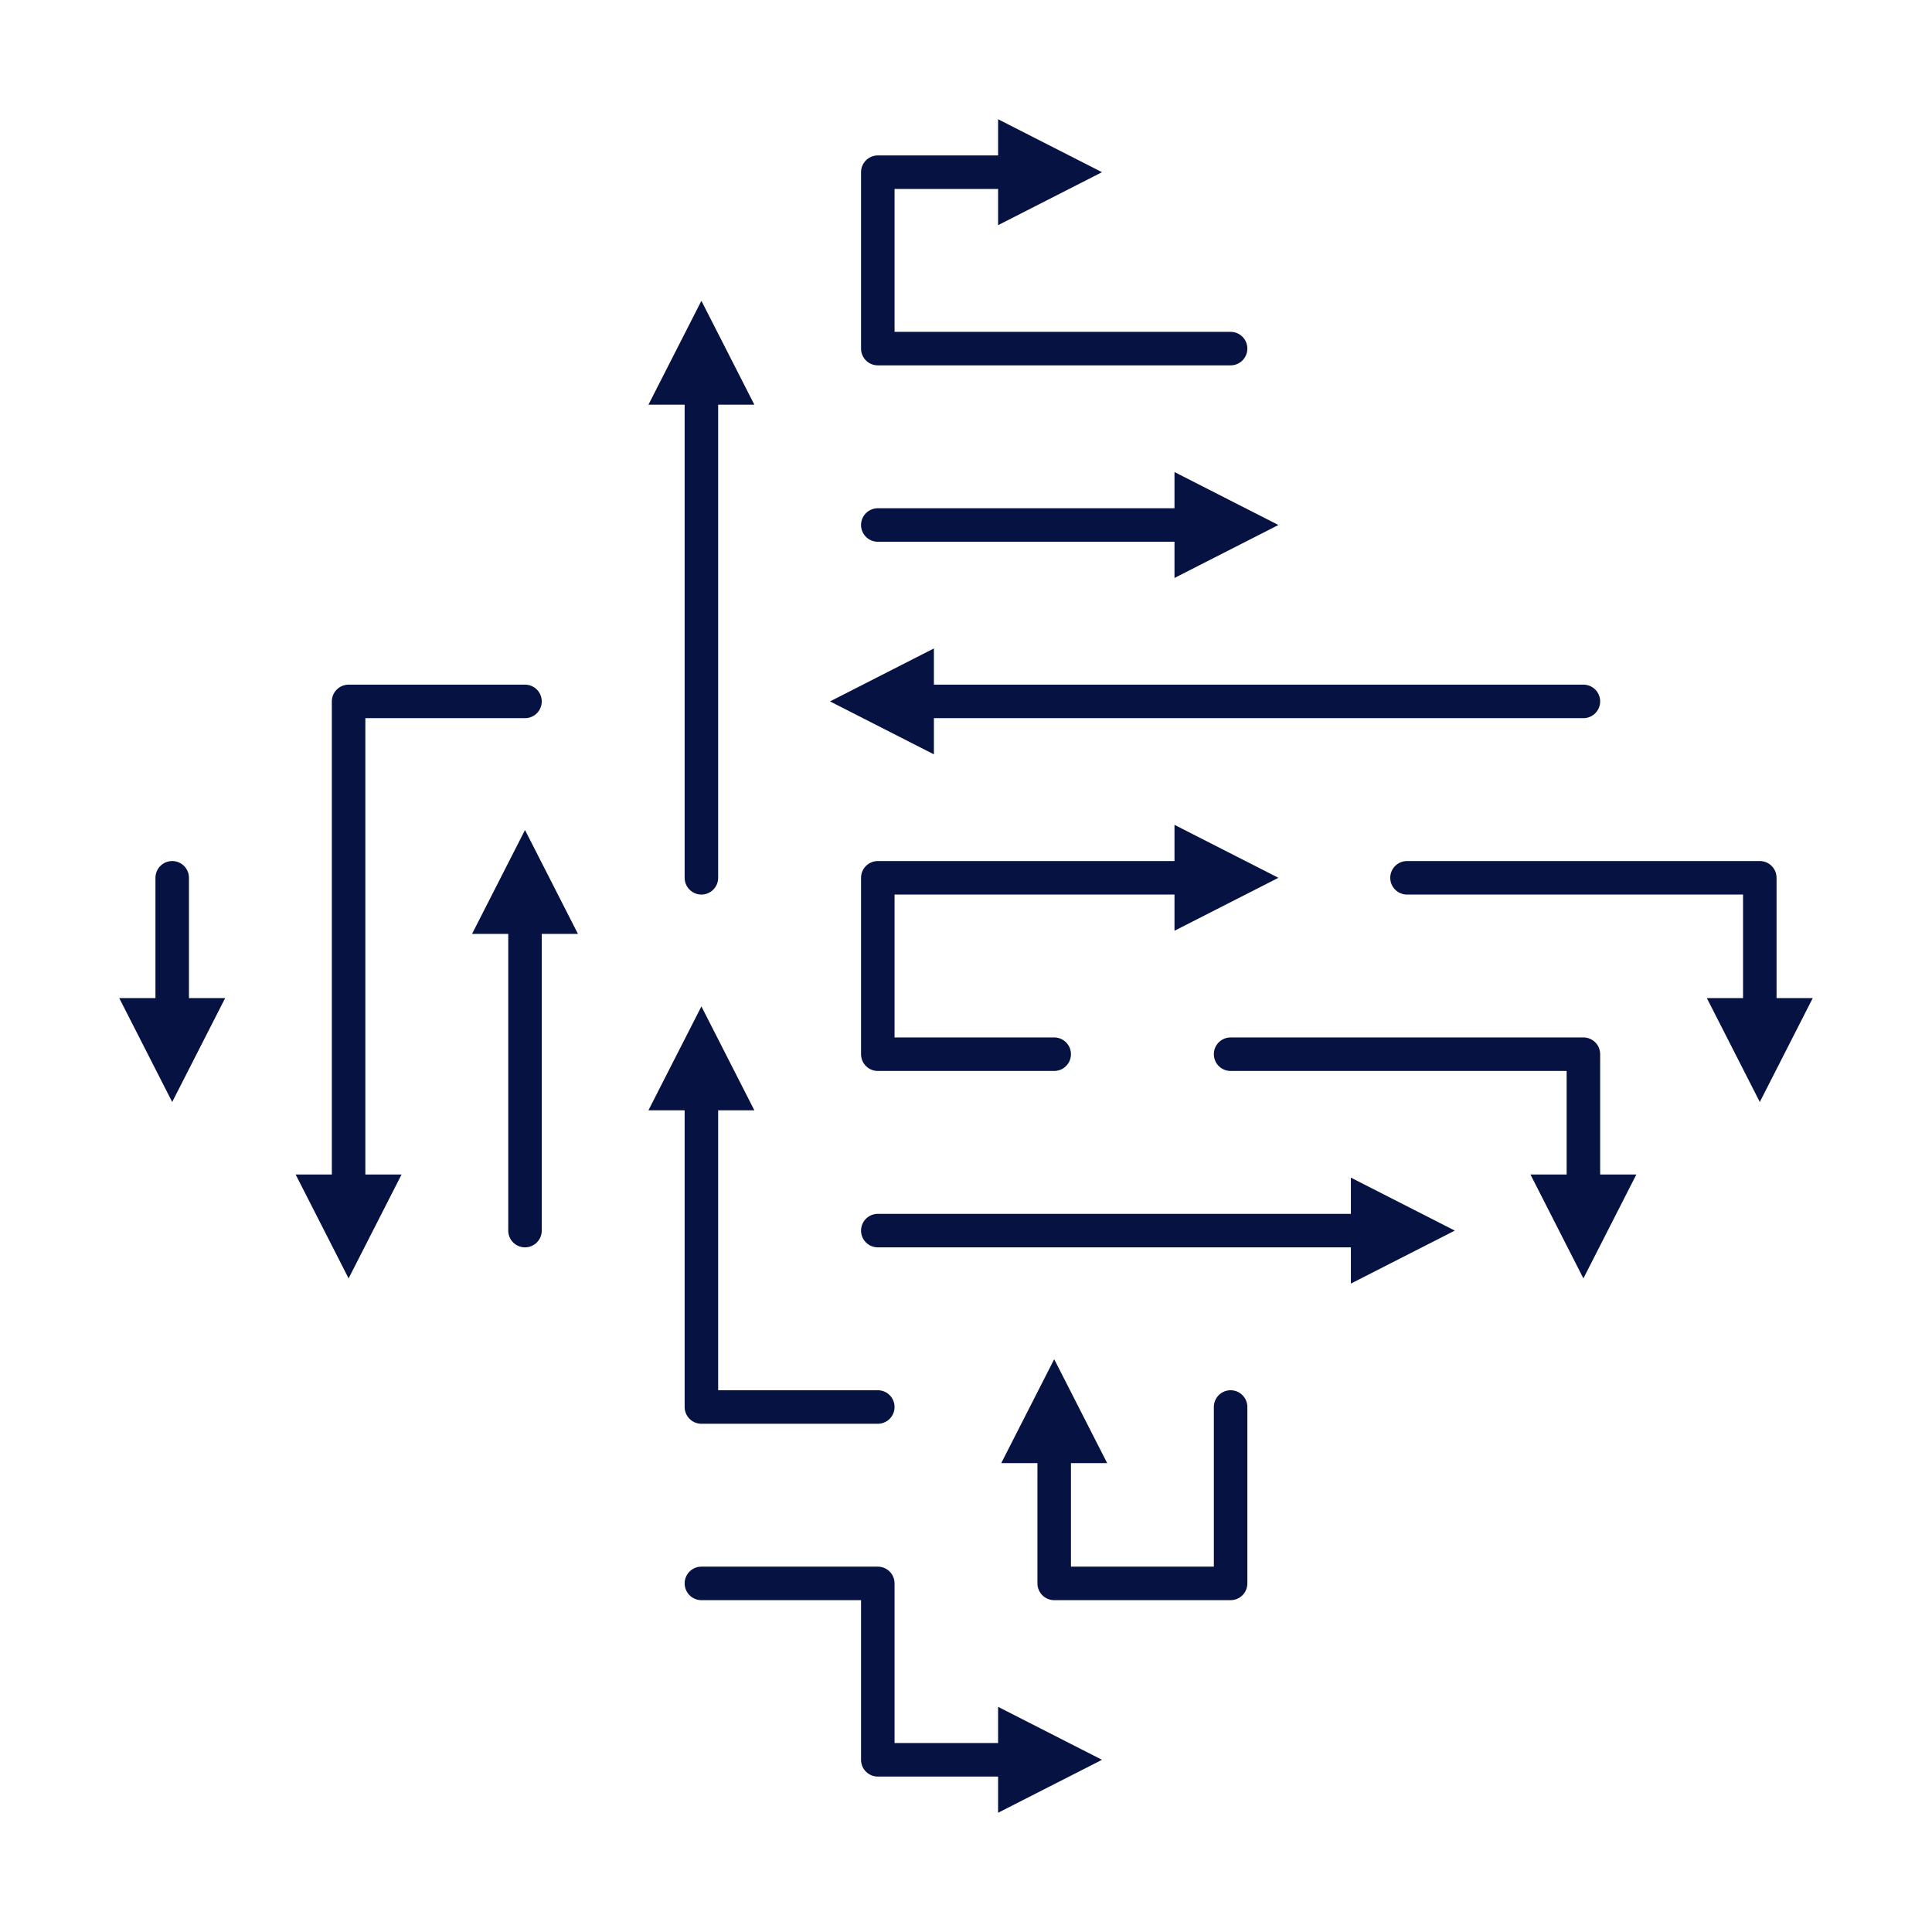
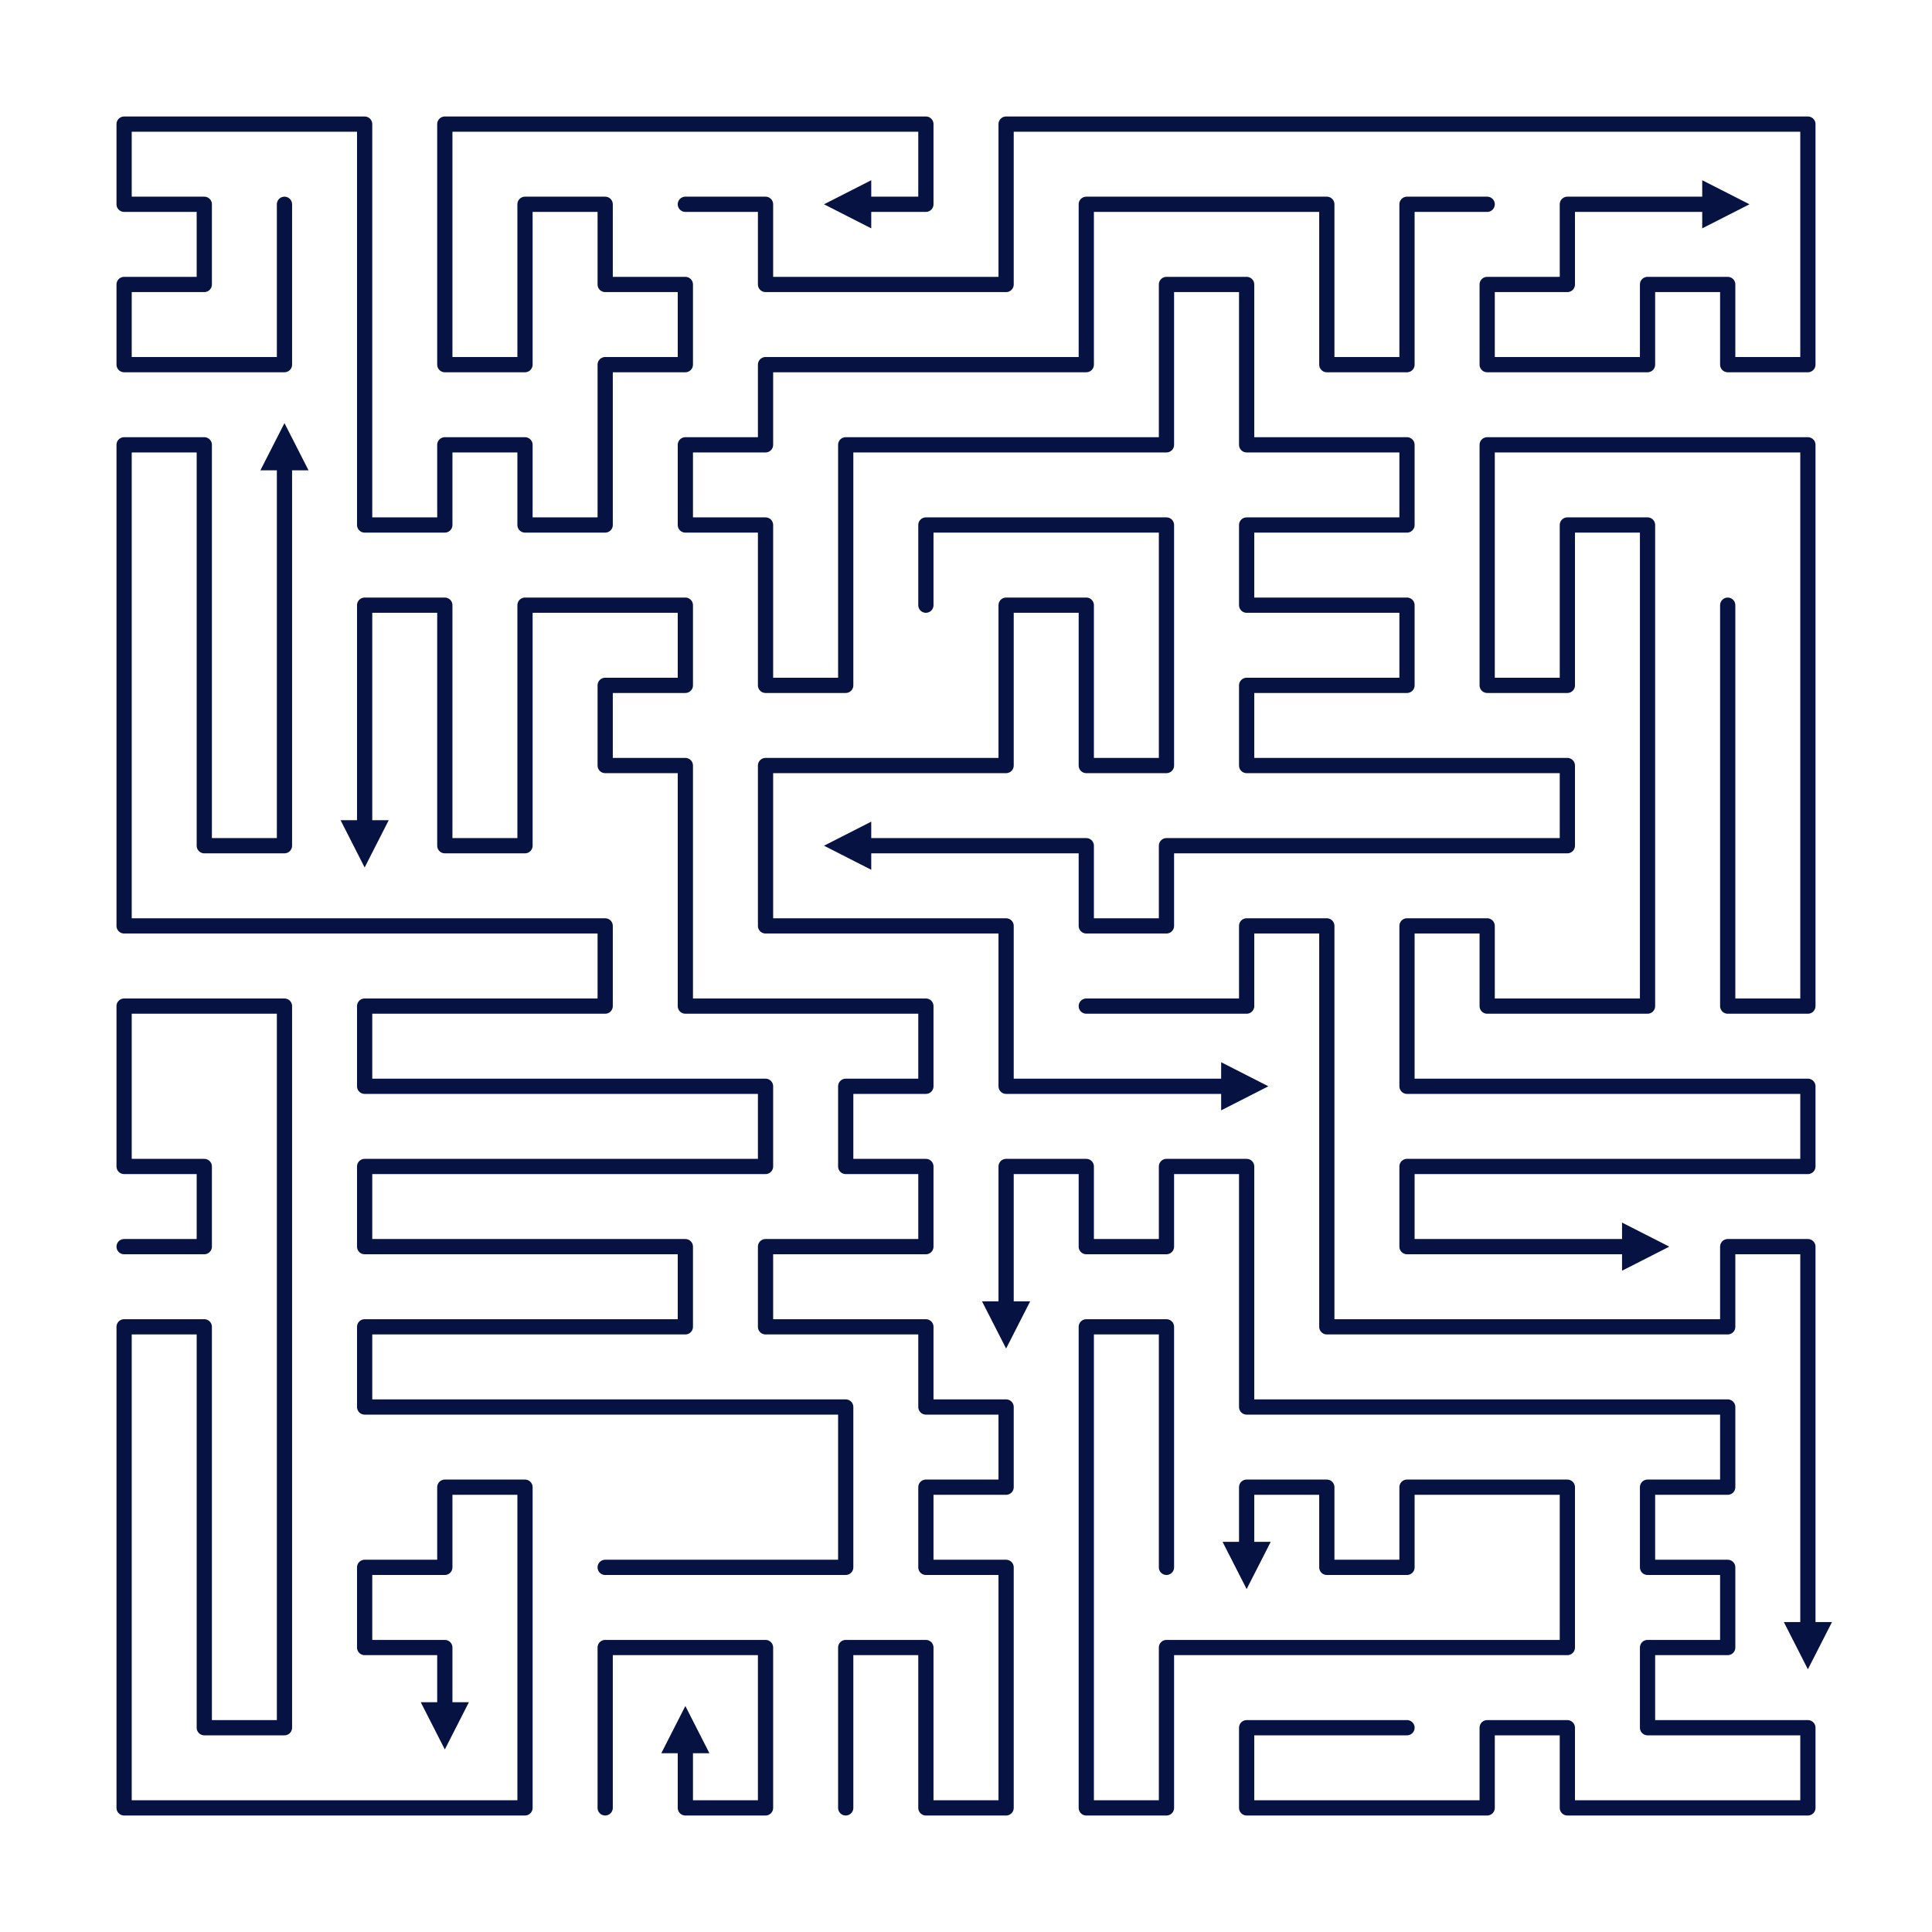
<svg xmlns="http://www.w3.org/2000/svg" width="460" height="460" viewBox="-20 -20 460 460">
  <rect x="-20" y="-20" width="460" height="460" fill="white" />
-   <path d="M 315.00 189.00 L 357.00 189.00 L 399.00 189.00 L 399.00 217.64" fill="none" stroke="#061242" stroke-width="7.98" stroke-linecap="round" stroke-linejoin="round" />
-   <path d="M 399.00 242.38 L 386.39 217.64 L 411.61 217.64 Z" fill="#061242" />
-   <path d="M 357.00 147.00 L 315.00 147.00 L 273.00 147.00 L 231.00 147.00 L 202.36 147.00" fill="none" stroke="#061242" stroke-width="7.98" stroke-linecap="round" stroke-linejoin="round" />
-   <path d="M 177.62 147.00 L 202.36 134.39 L 202.36 159.61 Z" fill="#061242" />
-   <path d="M 273.00 63.00 L 231.00 63.00 L 189.00 63.00 L 189.00 21.00 L 217.64 21.00" fill="none" stroke="#061242" stroke-width="7.98" stroke-linecap="round" stroke-linejoin="round" />
-   <path d="M 242.38 21.00 L 217.64 33.61 L 217.64 8.39 Z" fill="#061242" />
-   <path d="M 147.00 189.00 L 147.00 147.00 L 147.00 105.00 L 147.00 76.36" fill="none" stroke="#061242" stroke-width="7.98" stroke-linecap="round" stroke-linejoin="round" />
-   <path d="M 147.00 51.62 L 159.61 76.36 L 134.39 76.36 Z" fill="#061242" />
-   <path d="M 189.00 105.00 L 231.00 105.00 L 259.64 105.00" fill="none" stroke="#061242" stroke-width="7.98" stroke-linecap="round" stroke-linejoin="round" />
-   <path d="M 284.38 105.00 L 259.64 117.61 L 259.64 92.39 Z" fill="#061242" />
-   <path d="M 147.00 357.00 L 189.00 357.00 L 189.00 399.00 L 217.64 399.00" fill="none" stroke="#061242" stroke-width="7.98" stroke-linecap="round" stroke-linejoin="round" />
-   <path d="M 242.38 399.00 L 217.64 411.61 L 217.64 386.39 Z" fill="#061242" />
-   <path d="M 105.00 147.00 L 63.00 147.00 L 63.00 189.00 L 63.00 231.00 L 63.00 259.64" fill="none" stroke="#061242" stroke-width="7.98" stroke-linecap="round" stroke-linejoin="round" />
-   <path d="M 63.00 284.38 L 50.39 259.64 L 75.61 259.64 Z" fill="#061242" />
-   <path d="M 105.00 273.00 L 105.00 231.00 L 105.00 202.36" fill="none" stroke="#061242" stroke-width="7.98" stroke-linecap="round" stroke-linejoin="round" />
-   <path d="M 105.00 177.62 L 117.61 202.36 L 92.39 202.36 Z" fill="#061242" />
-   <path d="M 21.00 189.00 L 21.00 217.64" fill="none" stroke="#061242" stroke-width="7.98" stroke-linecap="round" stroke-linejoin="round" />
-   <path d="M 21.00 242.38 L 8.39 217.64 L 33.61 217.64 Z" fill="#061242" />
-   <path d="M 273.00 315.00 L 273.00 357.00 L 231.00 357.00 L 231.00 328.36" fill="none" stroke="#061242" stroke-width="7.98" stroke-linecap="round" stroke-linejoin="round" />
-   <path d="M 231.00 303.62 L 243.61 328.36 L 218.39 328.36 Z" fill="#061242" />
-   <path d="M 273.00 231.00 L 315.00 231.00 L 357.00 231.00 L 357.00 259.64" fill="none" stroke="#061242" stroke-width="7.98" stroke-linecap="round" stroke-linejoin="round" />
-   <path d="M 357.00 284.38 L 344.39 259.64 L 369.61 259.64 Z" fill="#061242" />
-   <path d="M 231.00 231.00 L 189.00 231.00 L 189.00 189.00 L 231.00 189.00 L 259.64 189.00" fill="none" stroke="#061242" stroke-width="7.98" stroke-linecap="round" stroke-linejoin="round" />
-   <path d="M 284.38 189.00 L 259.64 201.61 L 259.64 176.39 Z" fill="#061242" />
-   <path d="M 189.00 273.00 L 231.00 273.00 L 273.00 273.00 L 301.64 273.00" fill="none" stroke="#061242" stroke-width="7.98" stroke-linecap="round" stroke-linejoin="round" />
-   <path d="M 326.38 273.00 L 301.64 285.61 L 301.64 260.39 Z" fill="#061242" />
-   <path d="M 189.00 315.00 L 147.00 315.00 L 147.00 273.00 L 147.00 244.36" fill="none" stroke="#061242" stroke-width="7.98" stroke-linecap="round" stroke-linejoin="round" />
-   <path d="M 147.00 219.62 L 159.61 244.36 L 134.39 244.36 Z" fill="#061242" />
+   <path d="M 124.09 353.18 L 143.18 353.18 L 162.27 353.18 L 181.36 353.18 L 181.36 334.09 L 181.36 315.00 L 162.27 315.00 L 143.18 315.00 L 124.09 315.00 L 105.00 315.00 L 85.91 315.00 L 66.82 315.00 L 66.82 295.91 L 85.91 295.91 L 105.00 295.91 L 124.09 295.91 L 143.18 295.91 L 143.18 276.82 L 124.09 276.82 L 105.00 276.82 L 85.91 276.82 L 66.82 276.82 L 66.82 257.73 L 85.91 257.73 L 105.00 257.73 L 124.09 257.73 L 143.18 257.73 L 162.27 257.73 L 162.27 238.64 L 143.18 238.64 L 124.09 238.64 L 105.00 238.64 L 85.91 238.64 L 66.82 238.64 L 66.82 219.55 L 85.91 219.55 L 105.00 219.55 L 124.09 219.55 L 124.09 200.45 L 105.00 200.45 L 85.91 200.45 L 66.82 200.45 L 47.73 200.45 L 28.64 200.45 L 9.55 200.45 L 9.55 181.36 L 9.55 162.27 L 9.55 143.18 L 9.55 124.09 L 9.55 105.00 L 9.55 85.91 L 28.64 85.91 L 28.64 105.00 L 28.64 124.09 L 28.64 143.18 L 28.64 162.27 L 28.64 181.36 L 47.73 181.36 L 47.73 162.27 L 47.73 143.18 L 47.73 124.09 L 47.73 105.00 L 47.73 91.98" fill="none" stroke="#061242" stroke-width="3.627" stroke-linecap="round" stroke-linejoin="round" />
+   <path d="M 47.73 80.74 L 53.46 91.98 L 42.00 91.98 Z" fill="#061242" />
+   <path d="M 391.36 124.09 L 391.36 143.18 L 391.36 162.27 L 391.36 181.36 L 391.36 200.45 L 391.36 219.55 L 410.45 219.55 L 410.45 200.45 L 410.45 181.36 L 410.45 162.27 L 410.45 143.18 L 410.45 124.09 L 410.45 105.00 L 410.45 85.91 L 391.36 85.91 L 372.27 85.91 L 353.18 85.91 L 334.09 85.91 L 334.09 105.00 L 334.09 124.09 L 334.09 143.18 L 353.18 143.18 L 353.18 124.09 L 353.18 105.00 L 372.27 105.00 L 372.27 124.09 L 372.27 143.18 L 372.27 162.27 L 372.27 181.36 L 372.27 200.45 L 372.27 219.55 L 353.18 219.55 L 334.09 219.55 L 334.09 200.45 L 315.00 200.45 L 315.00 219.55 L 315.00 238.64 L 334.09 238.64 L 353.18 238.64 L 372.27 238.64 L 391.36 238.64 L 410.45 238.64 L 410.45 257.73 L 391.36 257.73 L 372.27 257.73 L 353.18 257.73 L 334.09 257.73 L 315.00 257.73 L 315.00 276.82 L 334.09 276.82 L 353.18 276.82 L 366.20 276.82" fill="none" stroke="#061242" stroke-width="3.627" stroke-linecap="round" stroke-linejoin="round" />
+   <path d="M 377.45 276.82 L 366.20 282.55 L 366.20 271.09 Z" fill="#061242" />
+   <path d="M 47.73 28.64 L 47.73 47.73 L 47.73 66.82 L 28.64 66.82 L 9.55 66.82 L 9.55 47.73 L 28.64 47.73 L 28.64 28.64 L 9.55 28.64 L 9.55 9.55 L 28.64 9.55 L 47.73 9.55 L 66.82 9.55 L 66.82 28.64 L 66.82 47.73 L 66.82 66.82 L 66.82 85.91 L 66.82 105.00 L 85.91 105.00 L 85.91 85.91 L 105.00 85.91 L 105.00 105.00 L 124.09 105.00 L 124.09 85.91 L 124.09 66.82 L 143.18 66.82 L 143.18 47.73 L 124.09 47.73 L 124.09 28.64 L 105.00 28.64 L 105.00 47.73 L 105.00 66.82 L 85.91 66.82 L 85.91 47.73 L 85.91 28.64 L 85.91 9.55 L 105.00 9.55 L 124.09 9.55 L 143.18 9.55 L 162.27 9.55 L 181.36 9.55 L 200.45 9.55 L 200.45 28.64 L 187.44 28.64" fill="none" stroke="#061242" stroke-width="3.627" stroke-linecap="round" stroke-linejoin="round" />
+   <path d="M 176.19 28.64 L 187.44 22.91 L 187.44 34.37 Z" fill="#061242" />
+   <path d="M 315.00 391.36 L 295.91 391.36 L 276.82 391.36 L 276.82 410.45 L 295.91 410.45 L 315.00 410.45 L 334.09 410.45 L 334.09 391.36 L 353.18 391.36 L 353.18 410.45 L 372.27 410.45 L 391.36 410.45 L 410.45 410.45 L 410.45 391.36 L 391.36 391.36 L 372.27 391.36 L 372.27 372.27 L 391.36 372.27 L 391.36 353.18 L 372.27 353.18 L 372.27 334.09 L 391.36 334.09 L 391.36 315.00 L 372.27 315.00 L 353.18 315.00 L 334.09 315.00 L 315.00 315.00 L 295.91 315.00 L 276.82 315.00 L 276.82 295.91 L 276.82 276.82 L 276.82 257.73 L 257.73 257.73 L 257.73 276.82 L 238.64 276.82 L 238.64 257.73 L 219.55 257.73 L 219.55 276.82 L 219.55 289.84" fill="none" stroke="#061242" stroke-width="3.627" stroke-linecap="round" stroke-linejoin="round" />
+   <path d="M 219.55 301.08 L 213.81 289.84 L 225.28 289.84 Z" fill="#061242" />
+   <path d="M 334.09 28.64 L 315.00 28.64 L 315.00 47.73 L 315.00 66.82 L 295.91 66.82 L 295.91 47.73 L 295.91 28.64 L 276.82 28.64 L 257.73 28.64 L 238.64 28.64 L 238.64 47.73 L 238.64 66.82 L 219.55 66.82 L 200.45 66.82 L 181.36 66.82 L 162.27 66.82 L 162.27 85.91 L 143.18 85.91 L 143.18 105.00 L 162.27 105.00 L 162.27 124.09 L 162.27 143.18 L 181.36 143.18 L 181.36 124.09 L 181.36 105.00 L 181.36 85.91 L 200.45 85.91 L 219.55 85.91 L 238.64 85.91 L 257.73 85.91 L 257.73 66.82 L 257.73 47.73 L 276.82 47.73 L 276.82 66.82 L 276.82 85.91 L 295.91 85.91 L 315.00 85.91 L 315.00 105.00 L 295.91 105.00 L 276.82 105.00 L 276.82 124.09 L 295.91 124.09 L 315.00 124.09 L 315.00 143.18 L 295.91 143.18 L 276.82 143.18 L 276.82 162.27 L 295.91 162.27 L 315.00 162.27 L 334.09 162.27 L 353.18 162.27 L 353.18 181.36 L 334.09 181.36 L 315.00 181.36 L 295.91 181.36 L 276.82 181.36 L 257.73 181.36 L 257.73 200.45 L 238.64 200.45 L 238.64 181.36 L 219.55 181.36 L 200.45 181.36 L 187.44 181.36" fill="none" stroke="#061242" stroke-width="3.627" stroke-linecap="round" stroke-linejoin="round" />
+   <path d="M 176.19 181.36 L 187.44 175.63 L 187.44 187.09 Z" fill="#061242" />
+   <path d="M 9.55 276.82 L 28.64 276.82 L 28.64 257.73 L 9.55 257.73 L 9.55 238.64 L 9.55 219.55 L 28.64 219.55 L 47.73 219.55 L 47.73 238.64 L 47.73 257.73 L 47.73 276.82 L 47.73 295.91 L 47.73 315.00 L 47.73 334.09 L 47.73 353.18 L 47.73 372.27 L 47.73 391.36 L 28.64 391.36 L 28.64 372.27 L 28.64 353.18 L 28.64 334.09 L 28.64 315.00 L 28.64 295.91 L 9.55 295.91 L 9.55 315.00 L 9.55 334.09 L 9.55 353.18 L 9.55 372.27 L 9.55 391.36 L 9.55 410.45 L 28.64 410.45 L 47.73 410.45 L 66.82 410.45 L 85.91 410.45 L 105.00 410.45 L 105.00 391.36 L 105.00 372.27 L 105.00 353.18 L 105.00 334.09 L 85.91 334.09 L 85.91 353.18 L 66.82 353.18 L 66.82 372.27 L 85.91 372.27 L 85.91 385.29" fill="none" stroke="#061242" stroke-width="3.627" stroke-linecap="round" stroke-linejoin="round" />
+   <path d="M 85.91 396.54 L 80.18 385.29 L 91.64 385.29 Z" fill="#061242" />
+   <path d="M 200.45 124.09 L 200.45 105.00 L 219.55 105.00 L 238.64 105.00 L 257.73 105.00 L 257.73 124.09 L 257.73 143.18 L 257.73 162.27 L 238.64 162.27 L 238.64 143.18 L 238.64 124.09 L 219.55 124.09 L 219.55 143.18 L 219.55 162.27 L 200.45 162.27 L 181.36 162.27 L 162.27 162.27 L 162.27 181.36 L 162.27 200.45 L 181.36 200.45 L 200.45 200.45 L 219.55 200.45 L 219.55 219.55 L 219.55 238.64 L 238.64 238.64 L 257.73 238.64 L 270.75 238.64" fill="none" stroke="#061242" stroke-width="3.627" stroke-linecap="round" stroke-linejoin="round" />
+   <path d="M 281.99 238.64 L 270.75 244.37 L 270.75 232.91 Z" fill="#061242" />
+   <path d="M 143.18 28.64 L 162.27 28.64 L 162.27 47.73 L 181.36 47.73 L 200.45 47.73 L 219.55 47.73 L 219.55 28.64 L 219.55 9.55 L 238.64 9.55 L 257.73 9.55 L 276.82 9.55 L 295.91 9.55 L 315.00 9.55 L 334.09 9.55 L 353.18 9.55 L 372.27 9.55 L 391.36 9.55 L 410.45 9.55 L 410.45 28.64 L 410.45 47.73 L 410.45 66.82 L 391.36 66.82 L 391.36 47.73 L 372.27 47.73 L 372.27 66.82 L 353.18 66.82 L 334.09 66.82 L 334.09 47.73 L 353.18 47.73 L 353.18 28.64 L 372.27 28.64 L 385.29 28.64" fill="none" stroke="#061242" stroke-width="3.627" stroke-linecap="round" stroke-linejoin="round" />
+   <path d="M 396.54 28.64 L 385.29 34.37 L 385.29 22.91 Z" fill="#061242" />
+   <path d="M 257.73 353.18 L 257.73 334.09 L 257.73 315.00 L 257.73 295.91 L 238.64 295.91 L 238.64 315.00 L 238.64 334.09 L 238.64 353.18 L 238.64 372.27 L 238.64 391.36 L 238.64 410.45 L 257.73 410.45 L 257.73 391.36 L 257.73 372.27 L 276.82 372.27 L 295.91 372.27 L 315.00 372.27 L 334.09 372.27 L 353.18 372.27 L 353.18 353.18 L 353.18 334.09 L 334.09 334.09 L 315.00 334.09 L 315.00 353.18 L 295.91 353.18 L 295.91 334.09 L 276.82 334.09 L 276.82 347.11" fill="none" stroke="#061242" stroke-width="3.627" stroke-linecap="round" stroke-linejoin="round" />
+   <path d="M 276.82 358.35 L 271.09 347.11 L 282.55 347.11 Z" fill="#061242" />
+   <path d="M 181.36 410.45 L 181.36 391.36 L 181.36 372.27 L 200.45 372.27 L 200.45 391.36 L 200.45 410.45 L 219.55 410.45 L 219.55 391.36 L 219.55 372.27 L 219.55 353.18 L 200.45 353.18 L 200.45 334.09 L 219.55 334.09 L 219.55 315.00 L 200.45 315.00 L 200.45 295.91 L 181.36 295.91 L 162.27 295.91 L 162.27 276.82 L 181.36 276.82 L 200.45 276.82 L 200.45 257.73 L 181.36 257.73 L 181.36 238.64 L 200.45 238.64 L 200.45 219.55 L 181.36 219.55 L 162.27 219.55 L 143.18 219.55 L 143.18 200.45 L 143.18 181.36 L 143.18 162.27 L 124.09 162.27 L 124.09 143.18 L 143.18 143.18 L 143.18 124.09 L 124.09 124.09 L 105.00 124.09 L 105.00 143.18 L 105.00 162.27 L 105.00 181.36 L 85.91 181.36 L 85.91 162.27 L 85.91 143.18 L 85.91 124.09 L 66.82 124.09 L 66.82 143.18 L 66.82 162.27 L 66.82 175.29" fill="none" stroke="#061242" stroke-width="3.627" stroke-linecap="round" stroke-linejoin="round" />
+   <path d="M 66.82 186.54 L 61.09 175.29 L 72.55 175.29 Z" fill="#061242" />
+   <path d="M 238.64 219.55 L 257.73 219.55 L 276.82 219.55 L 276.82 200.45 L 295.91 200.45 L 295.91 219.55 L 295.91 238.64 L 295.91 257.73 L 295.91 276.82 L 295.91 295.91 L 315.00 295.91 L 334.09 295.91 L 353.18 295.91 L 372.27 295.91 L 391.36 295.91 L 391.36 276.82 L 410.45 276.82 L 410.45 295.91 L 410.45 315.00 L 410.45 334.09 L 410.45 353.18 L 410.45 366.20" fill="none" stroke="#061242" stroke-width="3.627" stroke-linecap="round" stroke-linejoin="round" />
+   <path d="M 410.45 377.45 L 404.72 366.20 L 416.19 366.20 Z" fill="#061242" />
+   <path d="M 124.09 410.45 L 124.09 391.36 L 124.09 372.27 L 143.18 372.27 L 162.27 372.27 L 162.27 391.36 L 162.27 410.45 L 143.18 410.45 L 143.18 397.44" fill="none" stroke="#061242" stroke-width="3.627" stroke-linecap="round" stroke-linejoin="round" />
+   <path d="M 143.18 386.19 L 148.91 397.44 L 137.45 397.44 Z" fill="#061242" />
</svg>
